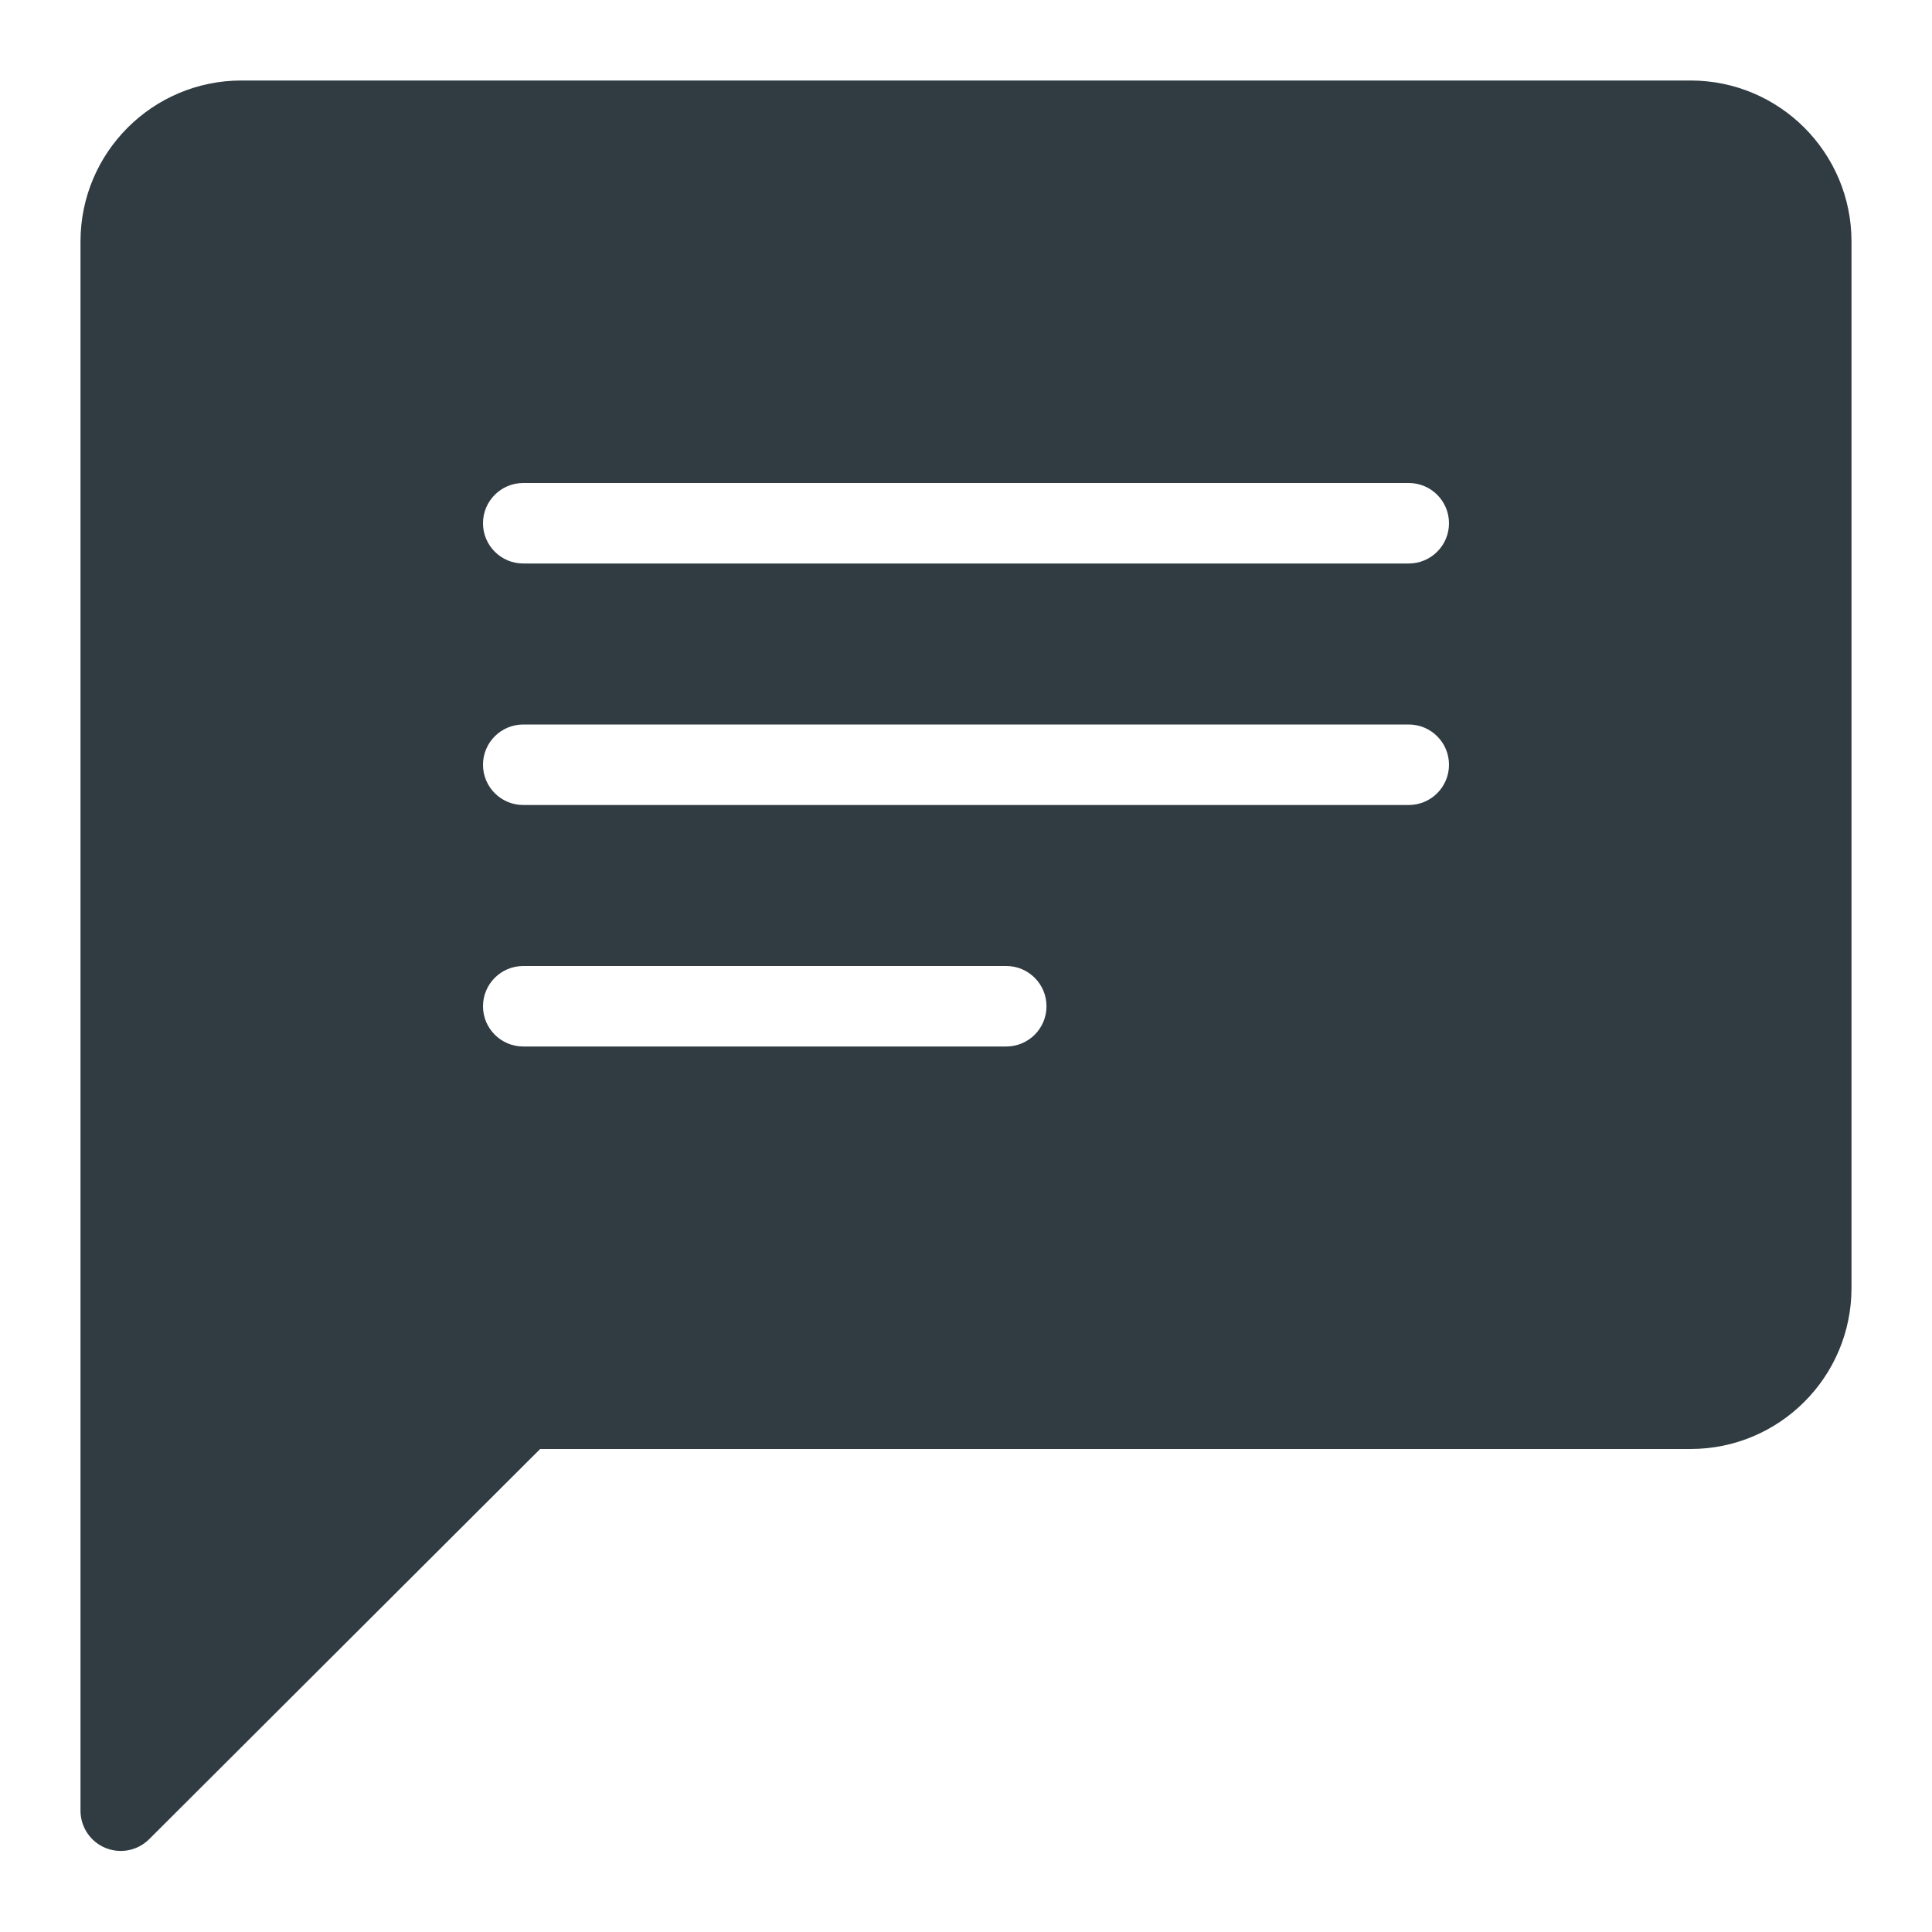
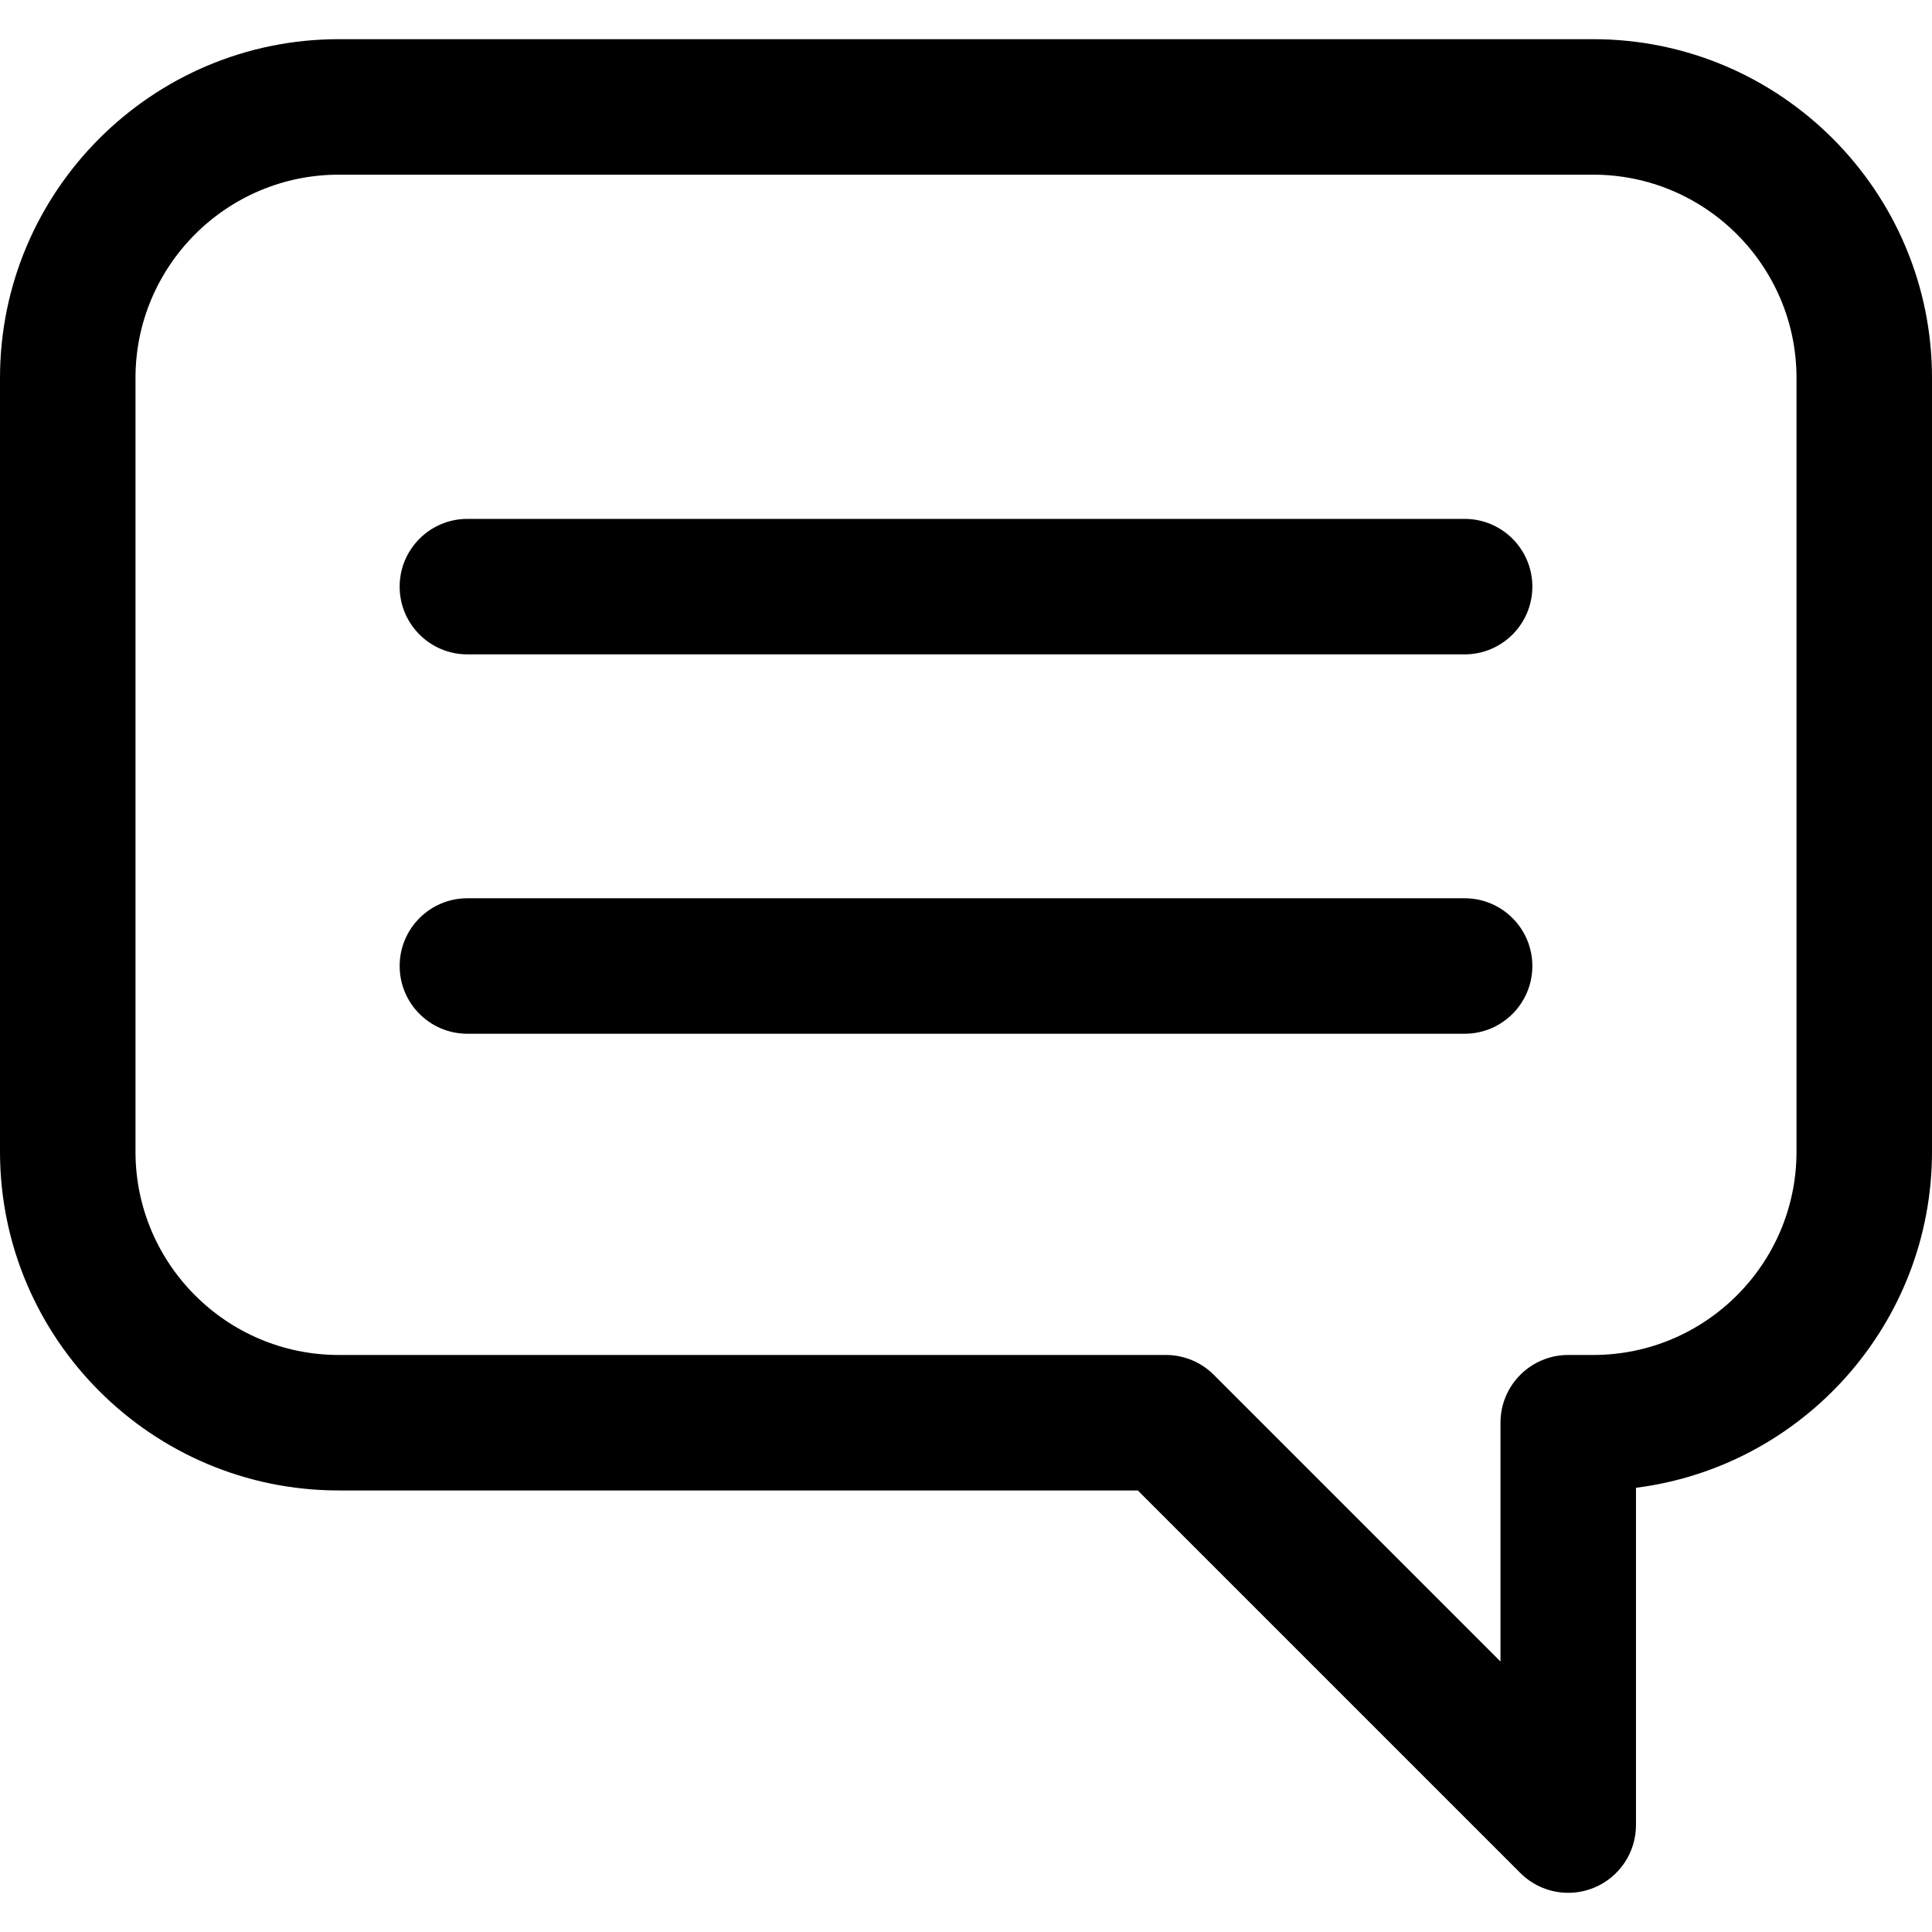
- <svg xmlns="http://www.w3.org/2000/svg" viewBox="0 0 24 24">
-   <g id="Chat_Bubble_12" data-name="Chat Bubble 12">
-     <path d="M21,1H3A2,2,0,0,0,1,3V22.5a.5.5,0,0,0,.85.35L6.71,18H21a2,2,0,0,0,2-2V3A2,2,0,0,0,21,1ZM12.5,13h-6a.5.5,0,0,1,0-1h6a.5.5,0,0,1,0,1Zm5-3H6.5a.5.5,0,0,1,0-1h11a.5.5,0,0,1,0,1Zm0-3H6.5a.5.5,0,0,1,0-1h11a.5.5,0,0,1,0,1Z" style="fill:#303c42" />
+ <svg xmlns="http://www.w3.org/2000/svg" version="1.1" id="Capa_1" x="0px" y="0px" width="356.484px" height="356.484px" viewBox="0 0 356.484 356.484" style="enable-background:new 0 0 356.484 356.484;" xml:space="preserve">
+   <g>
+     <g>
+       <path d="M293.984,7.23H62.5C28.037,7.23,0,35.268,0,69.731v142.78c0,34.463,28.037,62.5,62.5,62.5l147.443,0.001l70.581,70.58    c2.392,2.393,5.588,3.662,8.842,3.662c1.61,0,3.234-0.312,4.78-0.953c4.671-1.934,7.717-6.49,7.717-11.547v-62.237    c30.759-3.885,54.621-30.211,54.621-62.006V69.731C356.484,35.268,328.447,7.23,293.984,7.23z M331.484,212.512    c0,20.678-16.822,37.5-37.5,37.5h-4.621c-6.903,0-12.5,5.598-12.5,12.5v44.064l-52.903-52.903    c-2.344-2.345-5.522-3.661-8.839-3.661H62.5c-20.678,0-37.5-16.822-37.5-37.5V69.732c0-20.678,16.822-37.5,37.5-37.5h231.484    c20.678,0,37.5,16.822,37.5,37.5V212.512z" />
+       <path d="M270.242,95.743h-184c-6.903,0-12.5,5.596-12.5,12.5c0,6.903,5.597,12.5,12.5,12.5h184c6.903,0,12.5-5.597,12.5-12.5    C282.742,101.339,277.146,95.743,270.242,95.743z" />
+       <path d="M270.242,165.743h-184c-6.903,0-12.5,5.596-12.5,12.5s5.597,12.5,12.5,12.5h184c6.903,0,12.5-5.597,12.5-12.5    S277.146,165.743,270.242,165.743z" />
+     </g>
  </g>
+   <g>
+ </g>
+   <g>
+ </g>
+   <g>
+ </g>
+   <g>
+ </g>
+   <g>
+ </g>
+   <g>
+ </g>
+   <g>
+ </g>
+   <g>
+ </g>
+   <g>
+ </g>
+   <g>
+ </g>
+   <g>
+ </g>
+   <g>
+ </g>
+   <g>
+ </g>
+   <g>
+ </g>
+   <g>
+ </g>
</svg>
